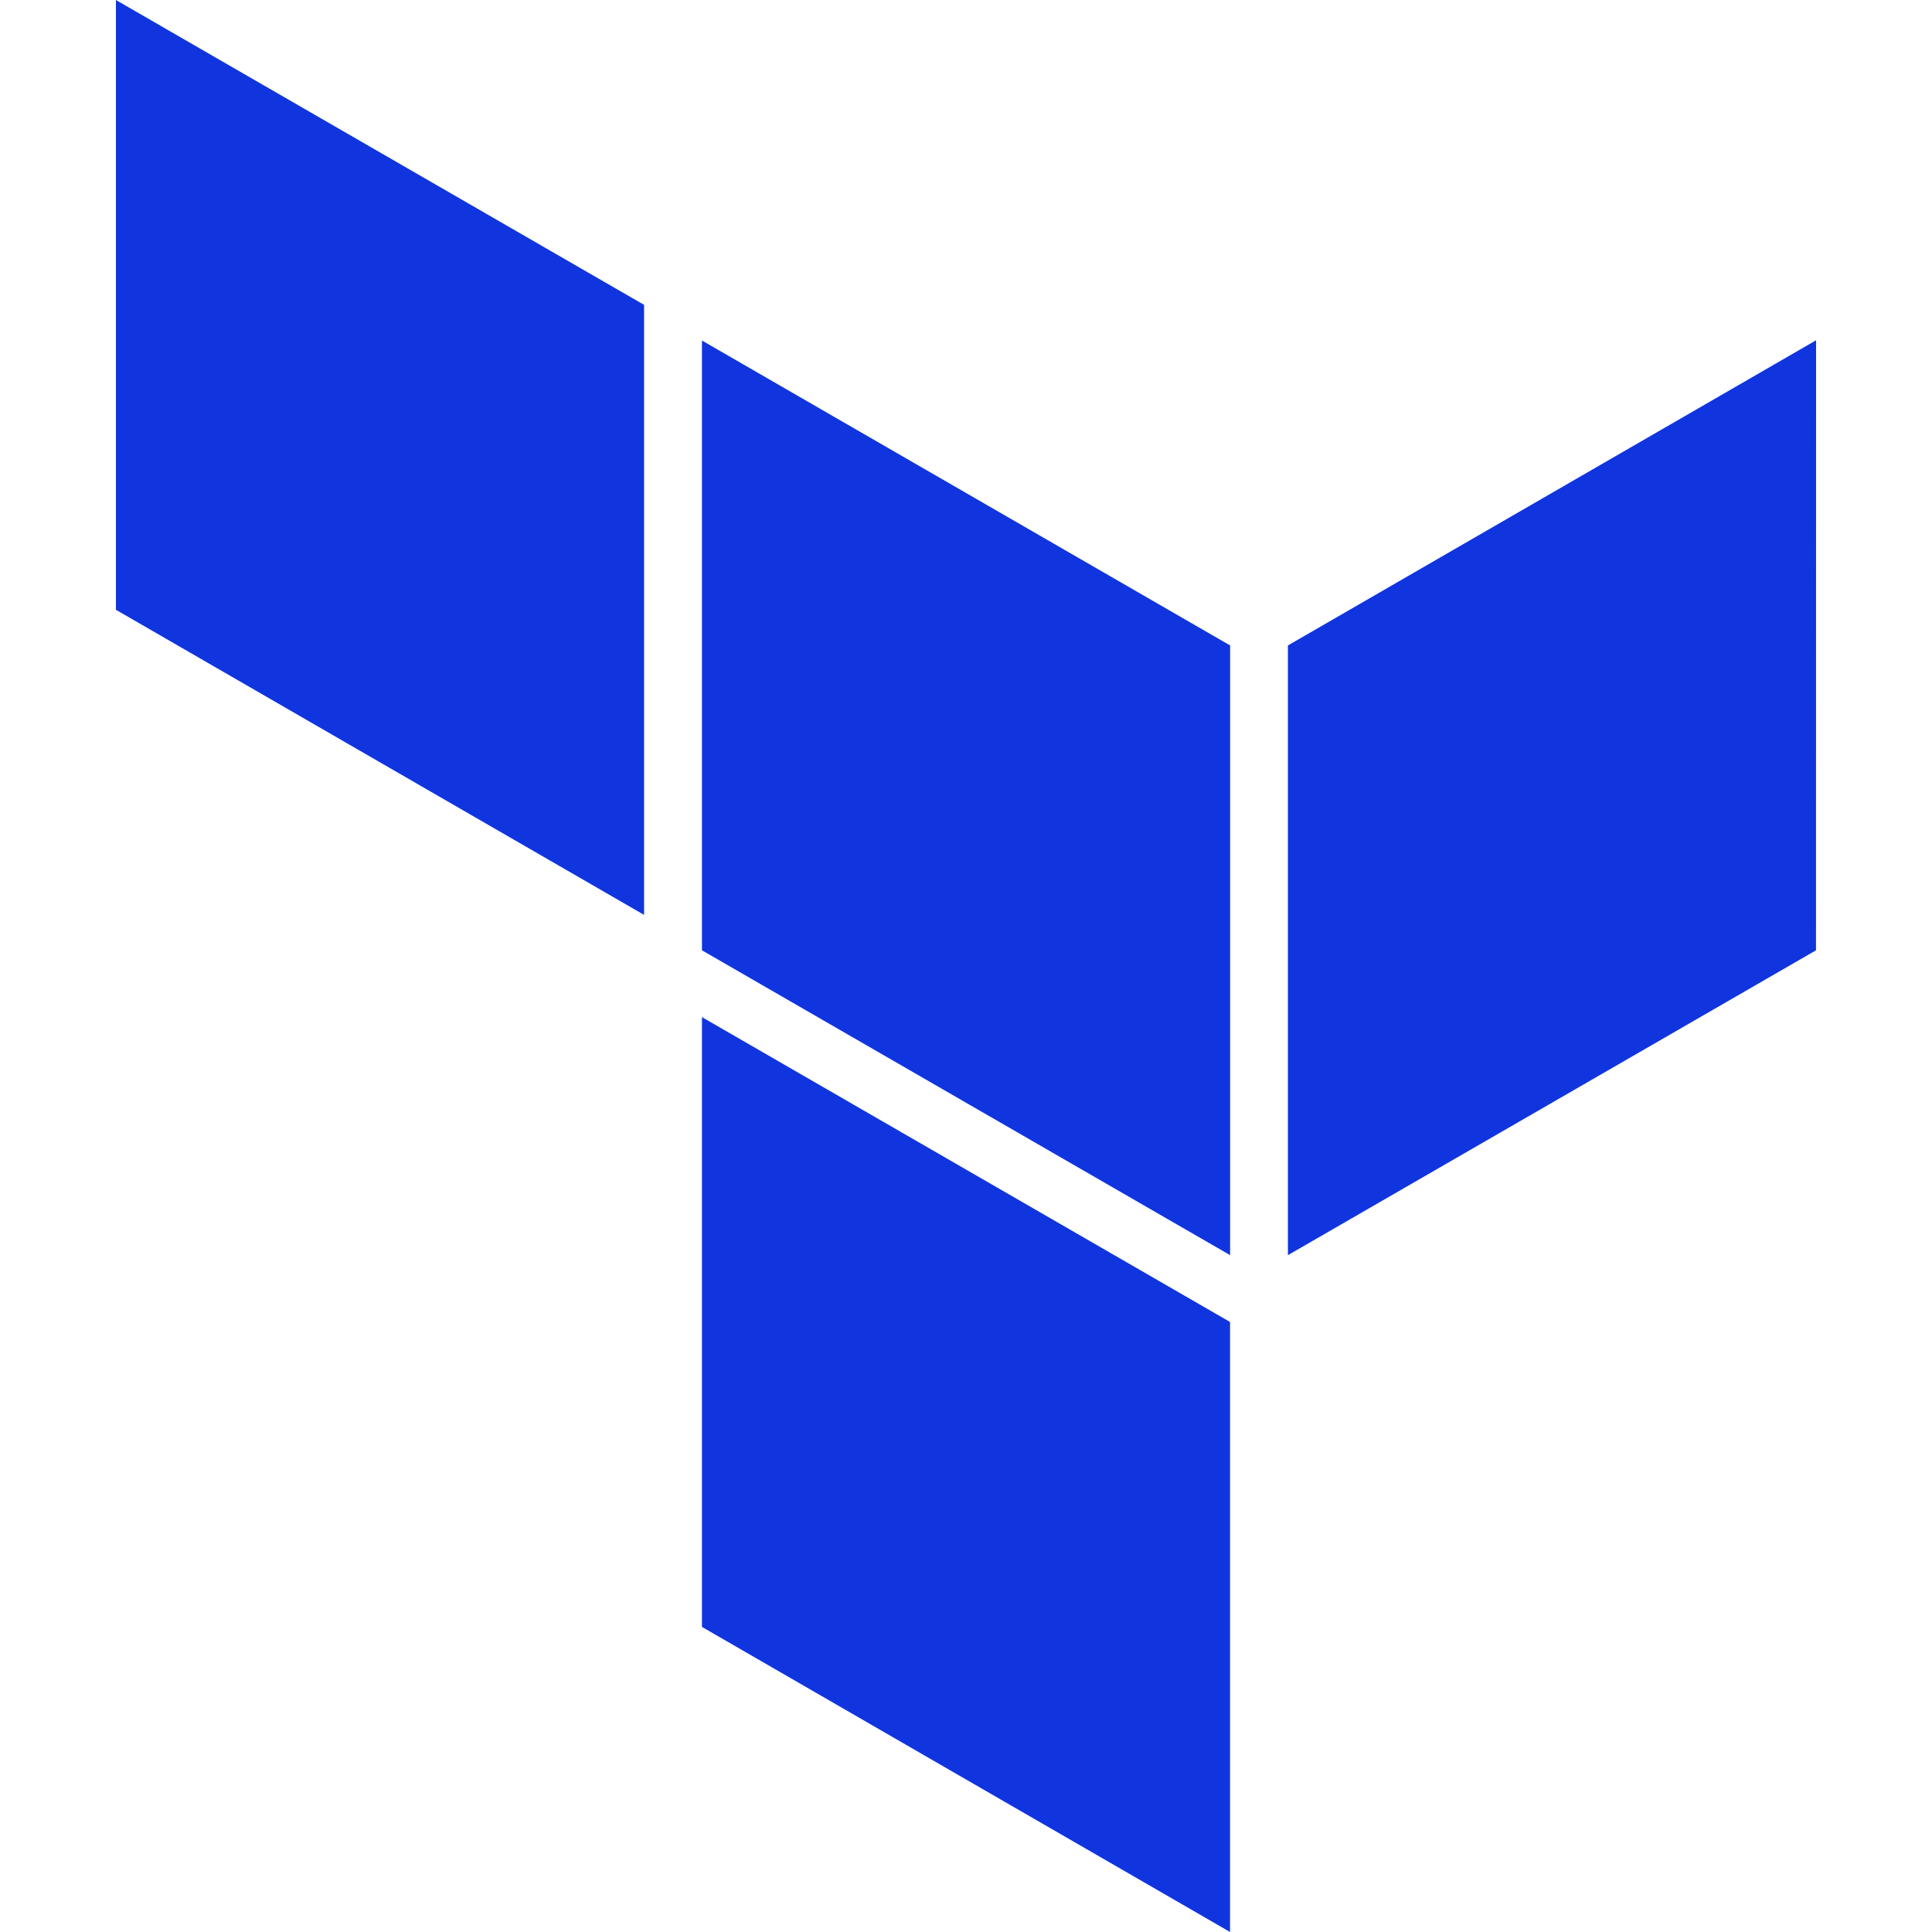
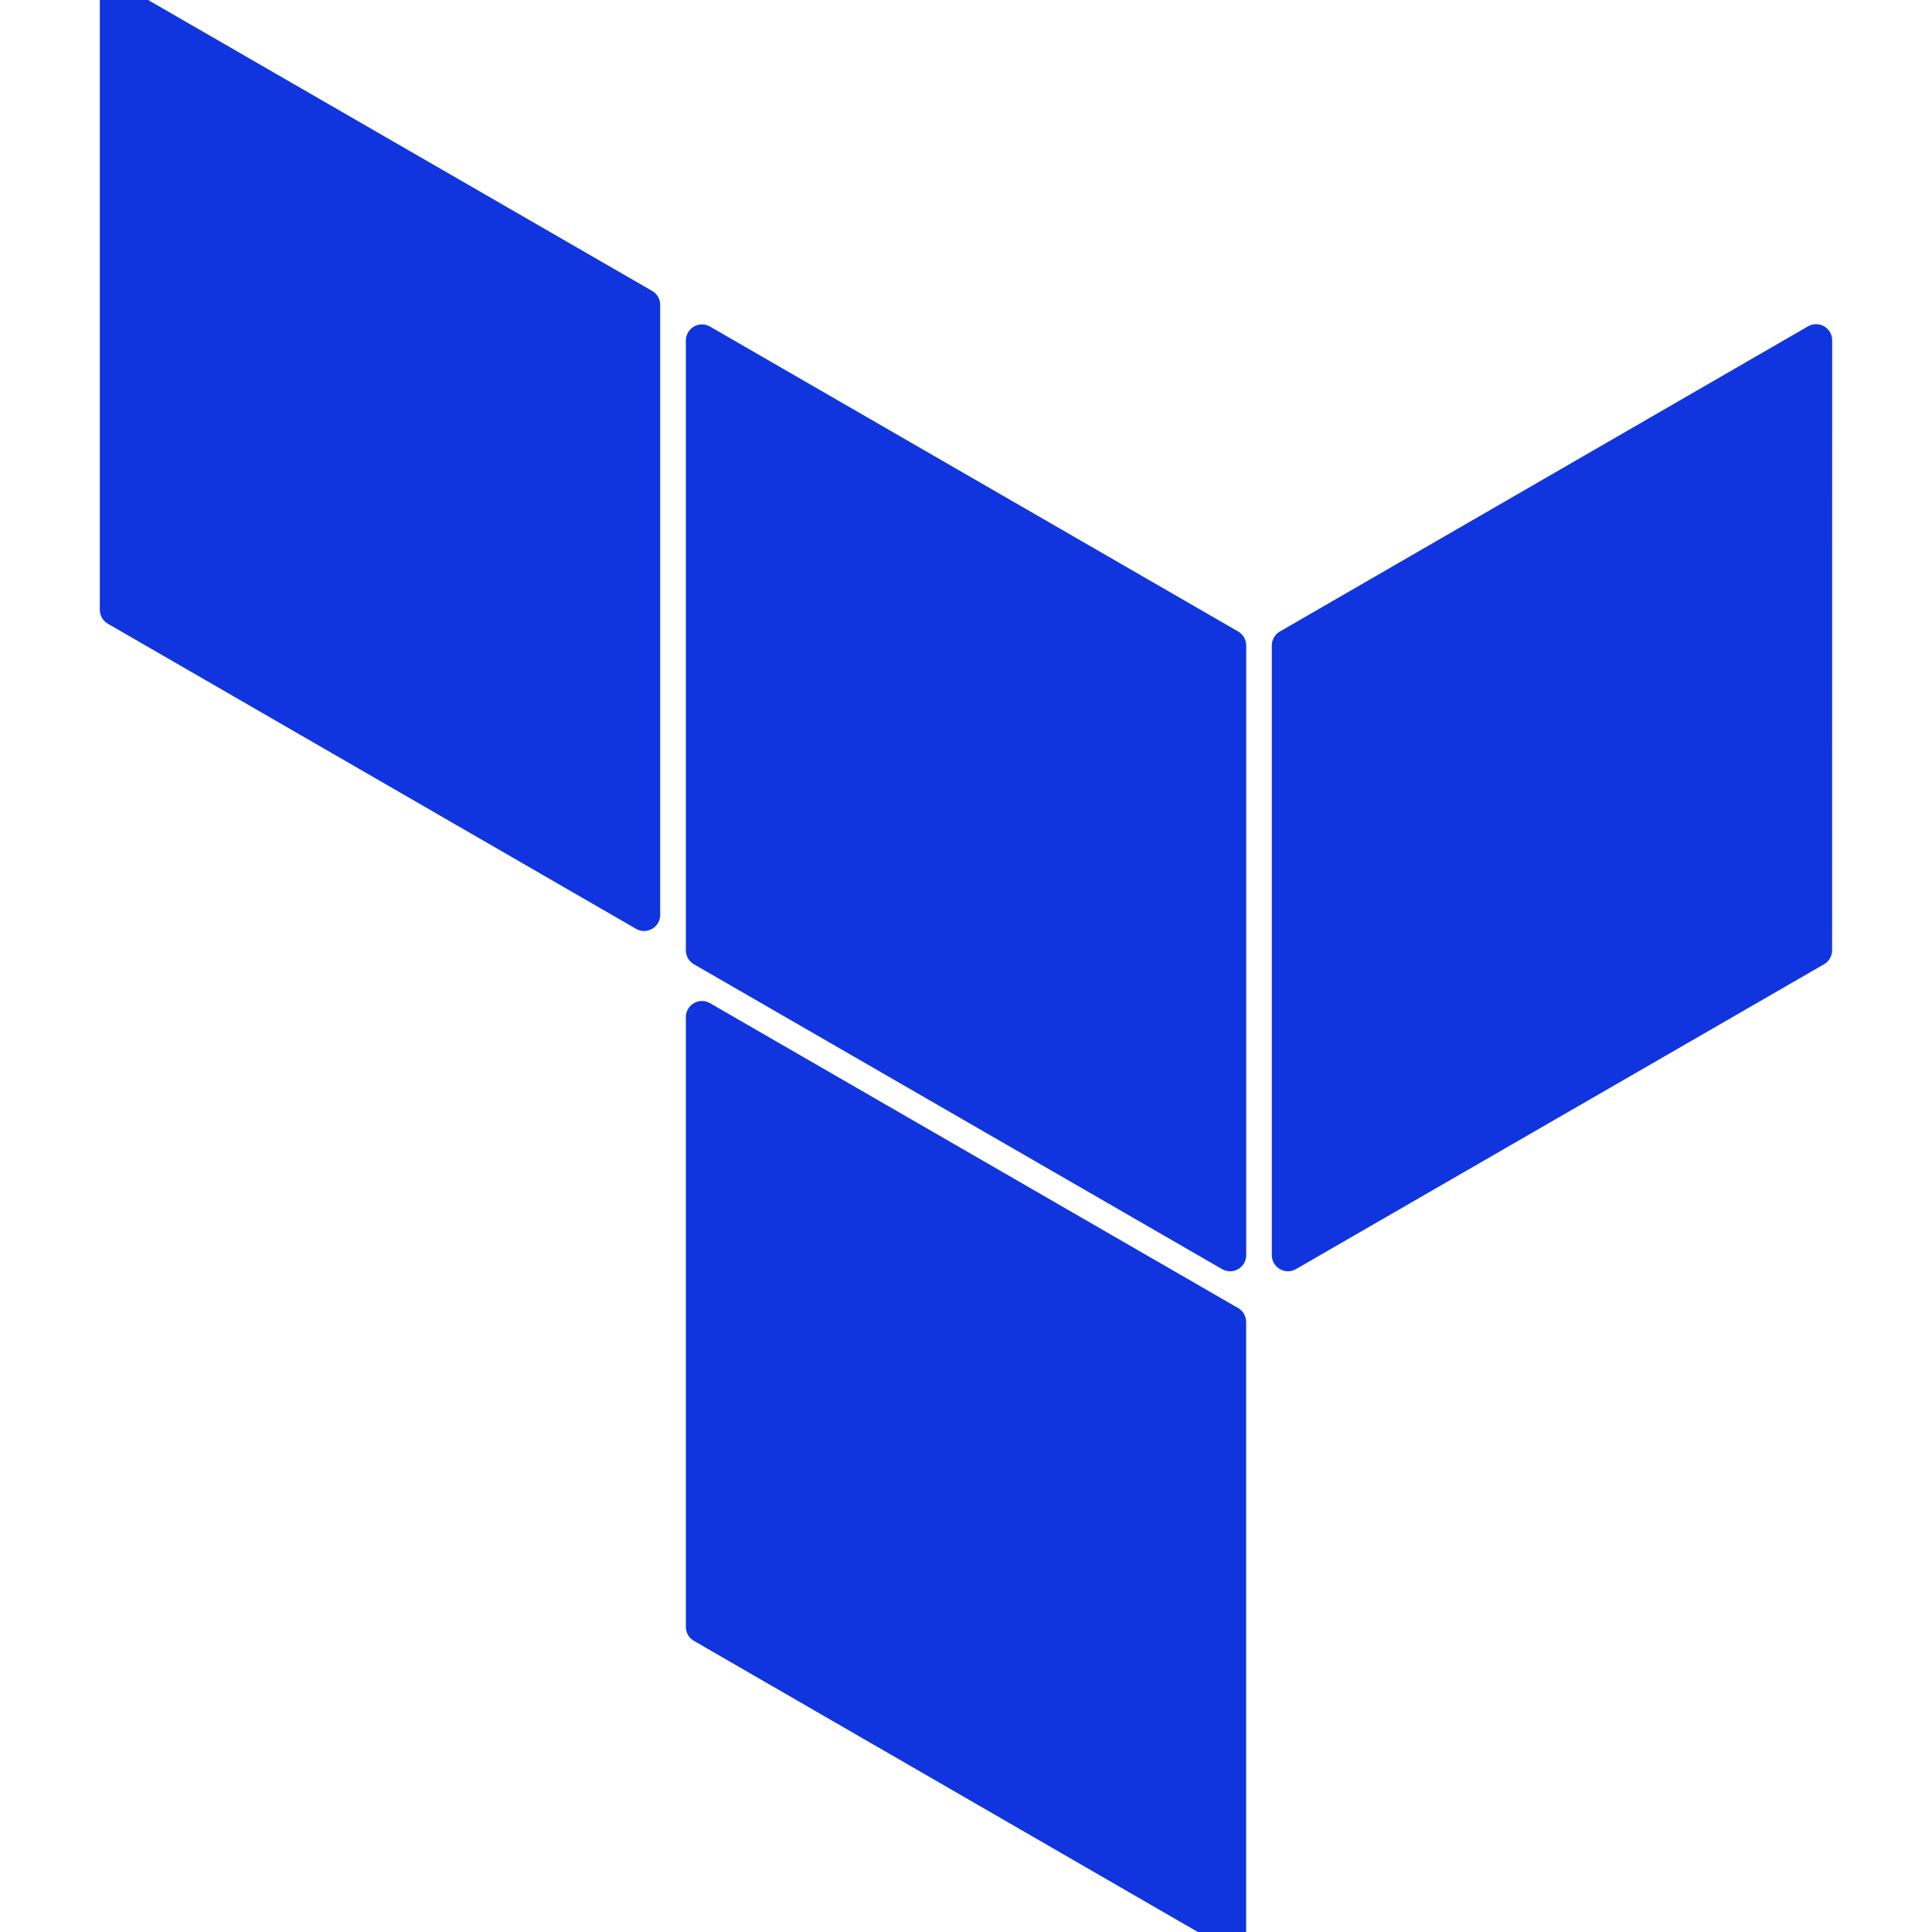
<svg xmlns="http://www.w3.org/2000/svg" viewBox="0 0 24 24" role="img">
-   <path fill="#1035DE" d="M1.44 0v7.575l6.561 3.79V3.787zm21.12 4.227l-6.561 3.791v7.574l6.56-3.787zM8.72 4.23v7.575l6.561 3.787V8.018zm0 8.405v7.575L15.28 24v-7.578z" />
+   <path fill="#1035DE" stroke="#1035DE" stroke-width=".4" stroke-linejoin="round" d="M1.44 0v7.575l6.561 3.79V3.787zm21.12 4.227l-6.561 3.791v7.574l6.56-3.787zM8.72 4.23v7.575l6.561 3.787V8.018zm0 8.405v7.575L15.28 24v-7.578z" />
</svg>
